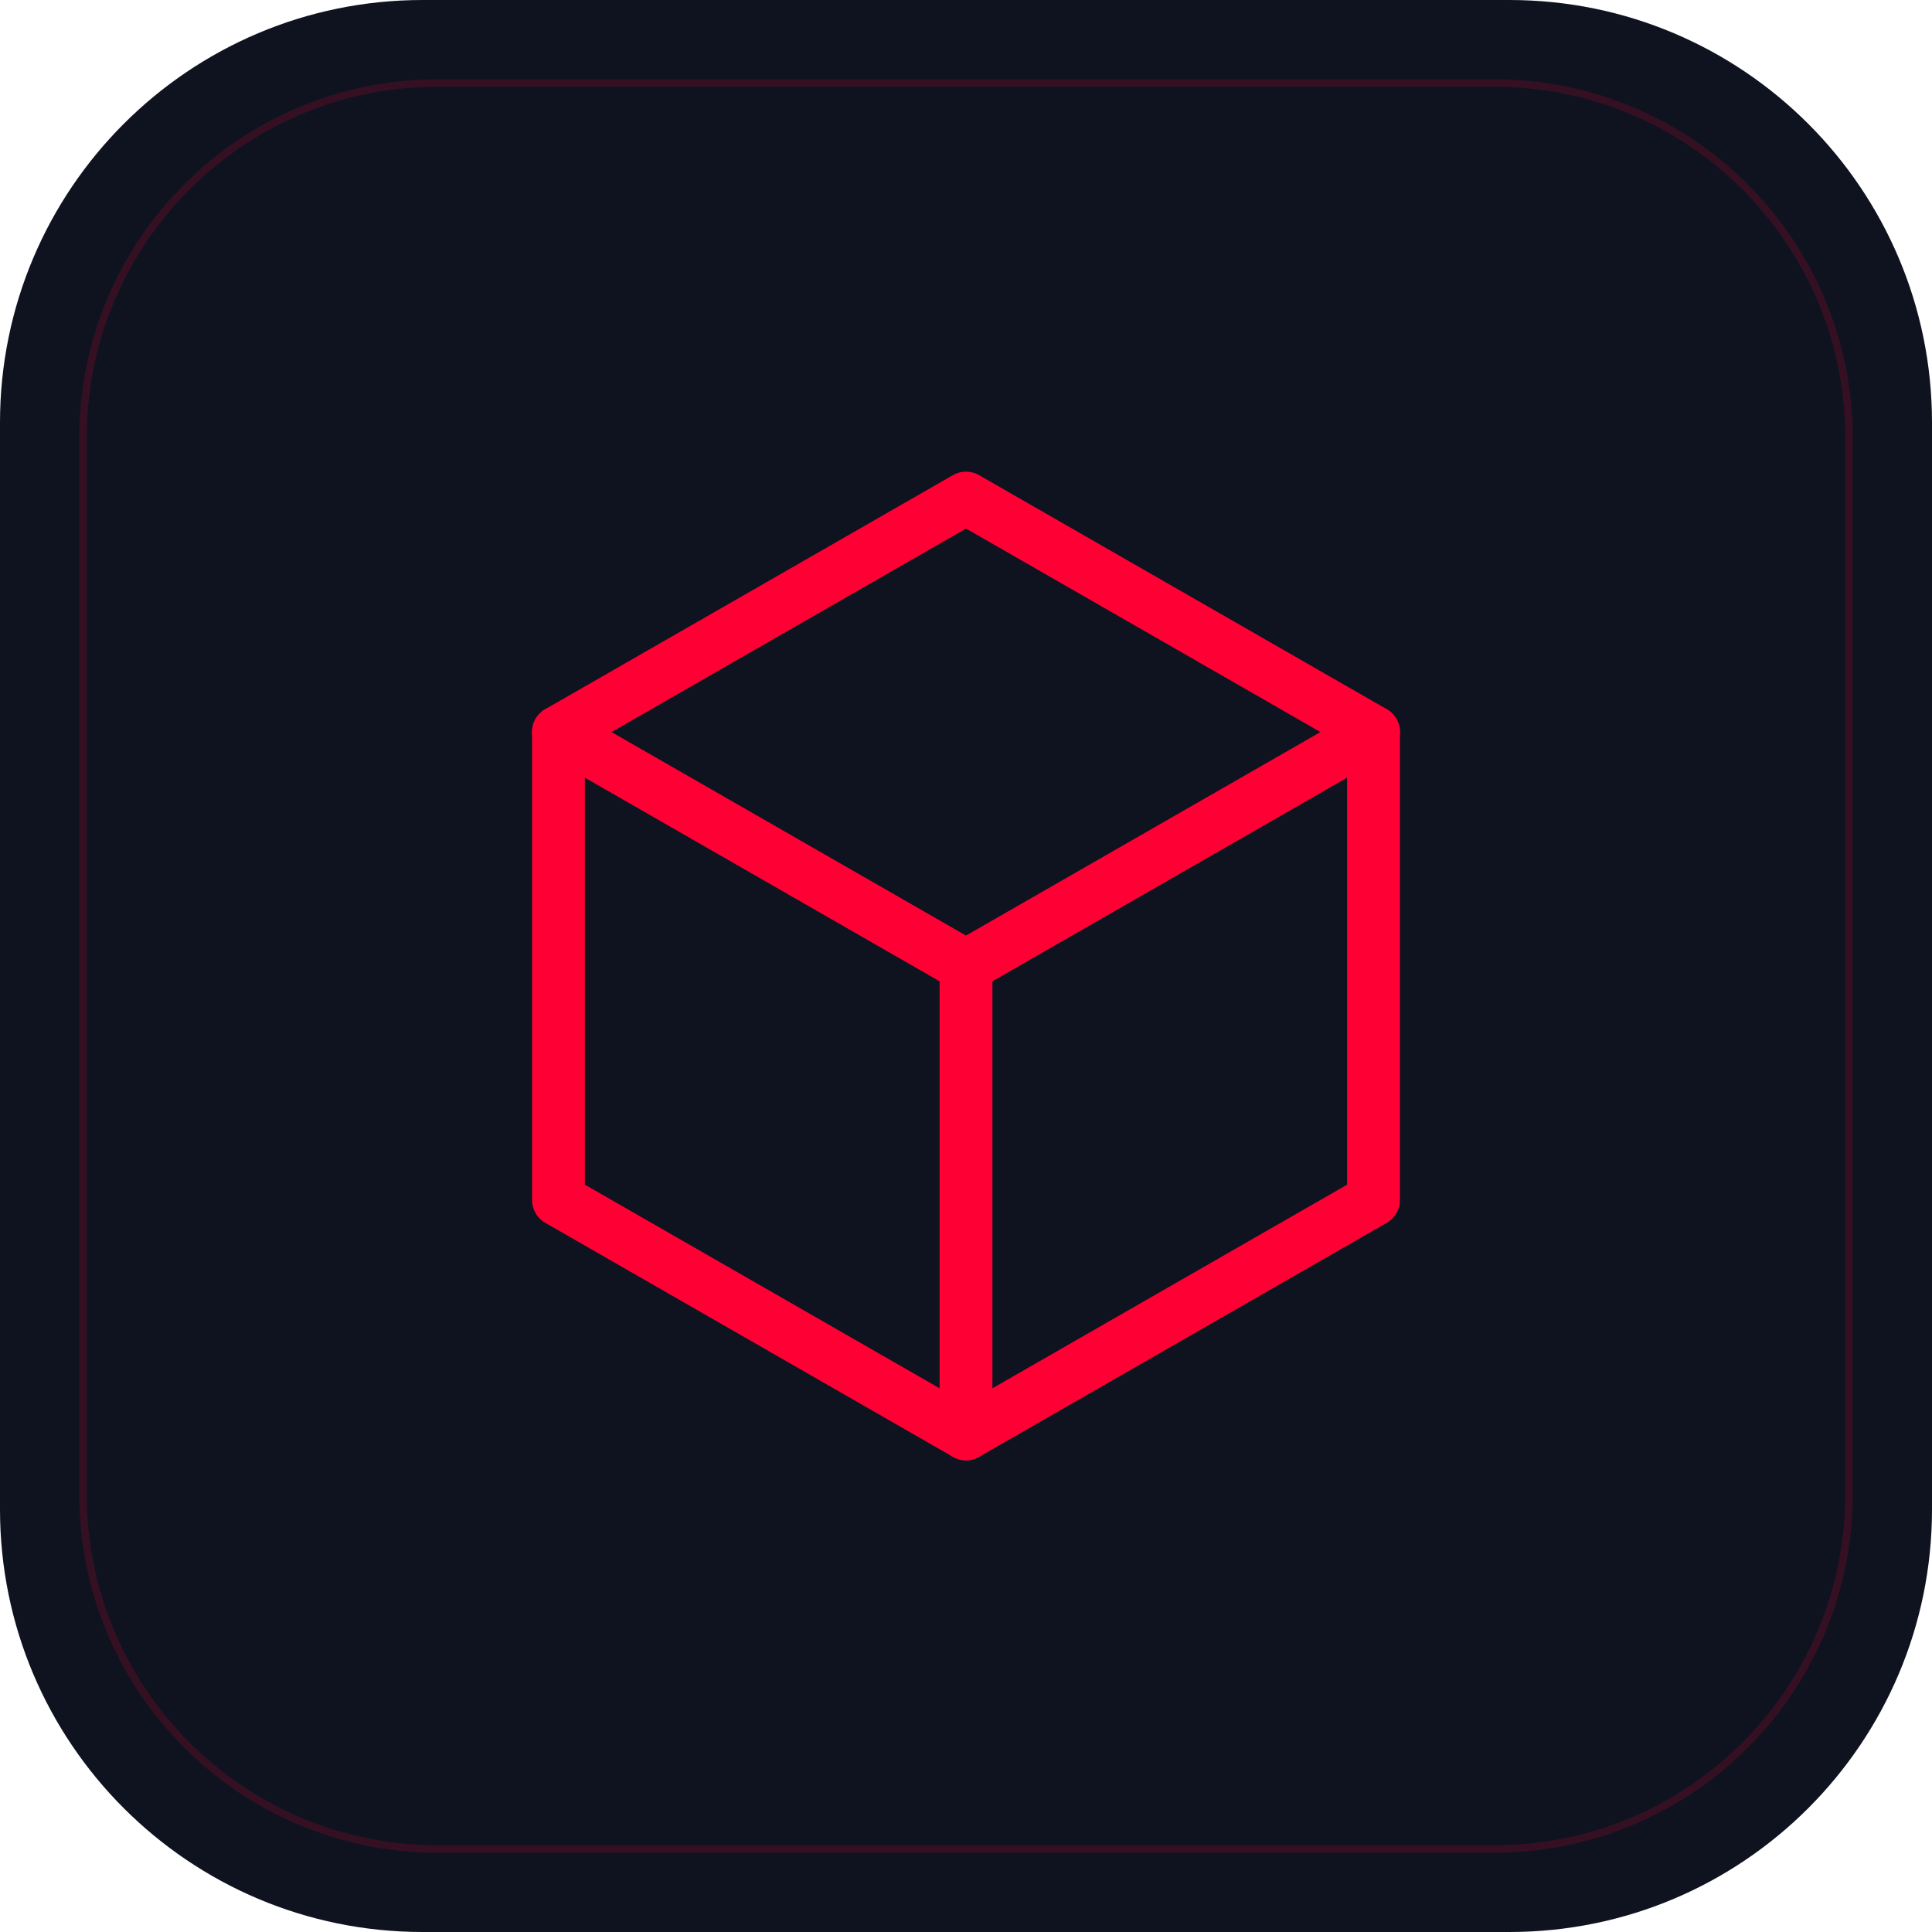
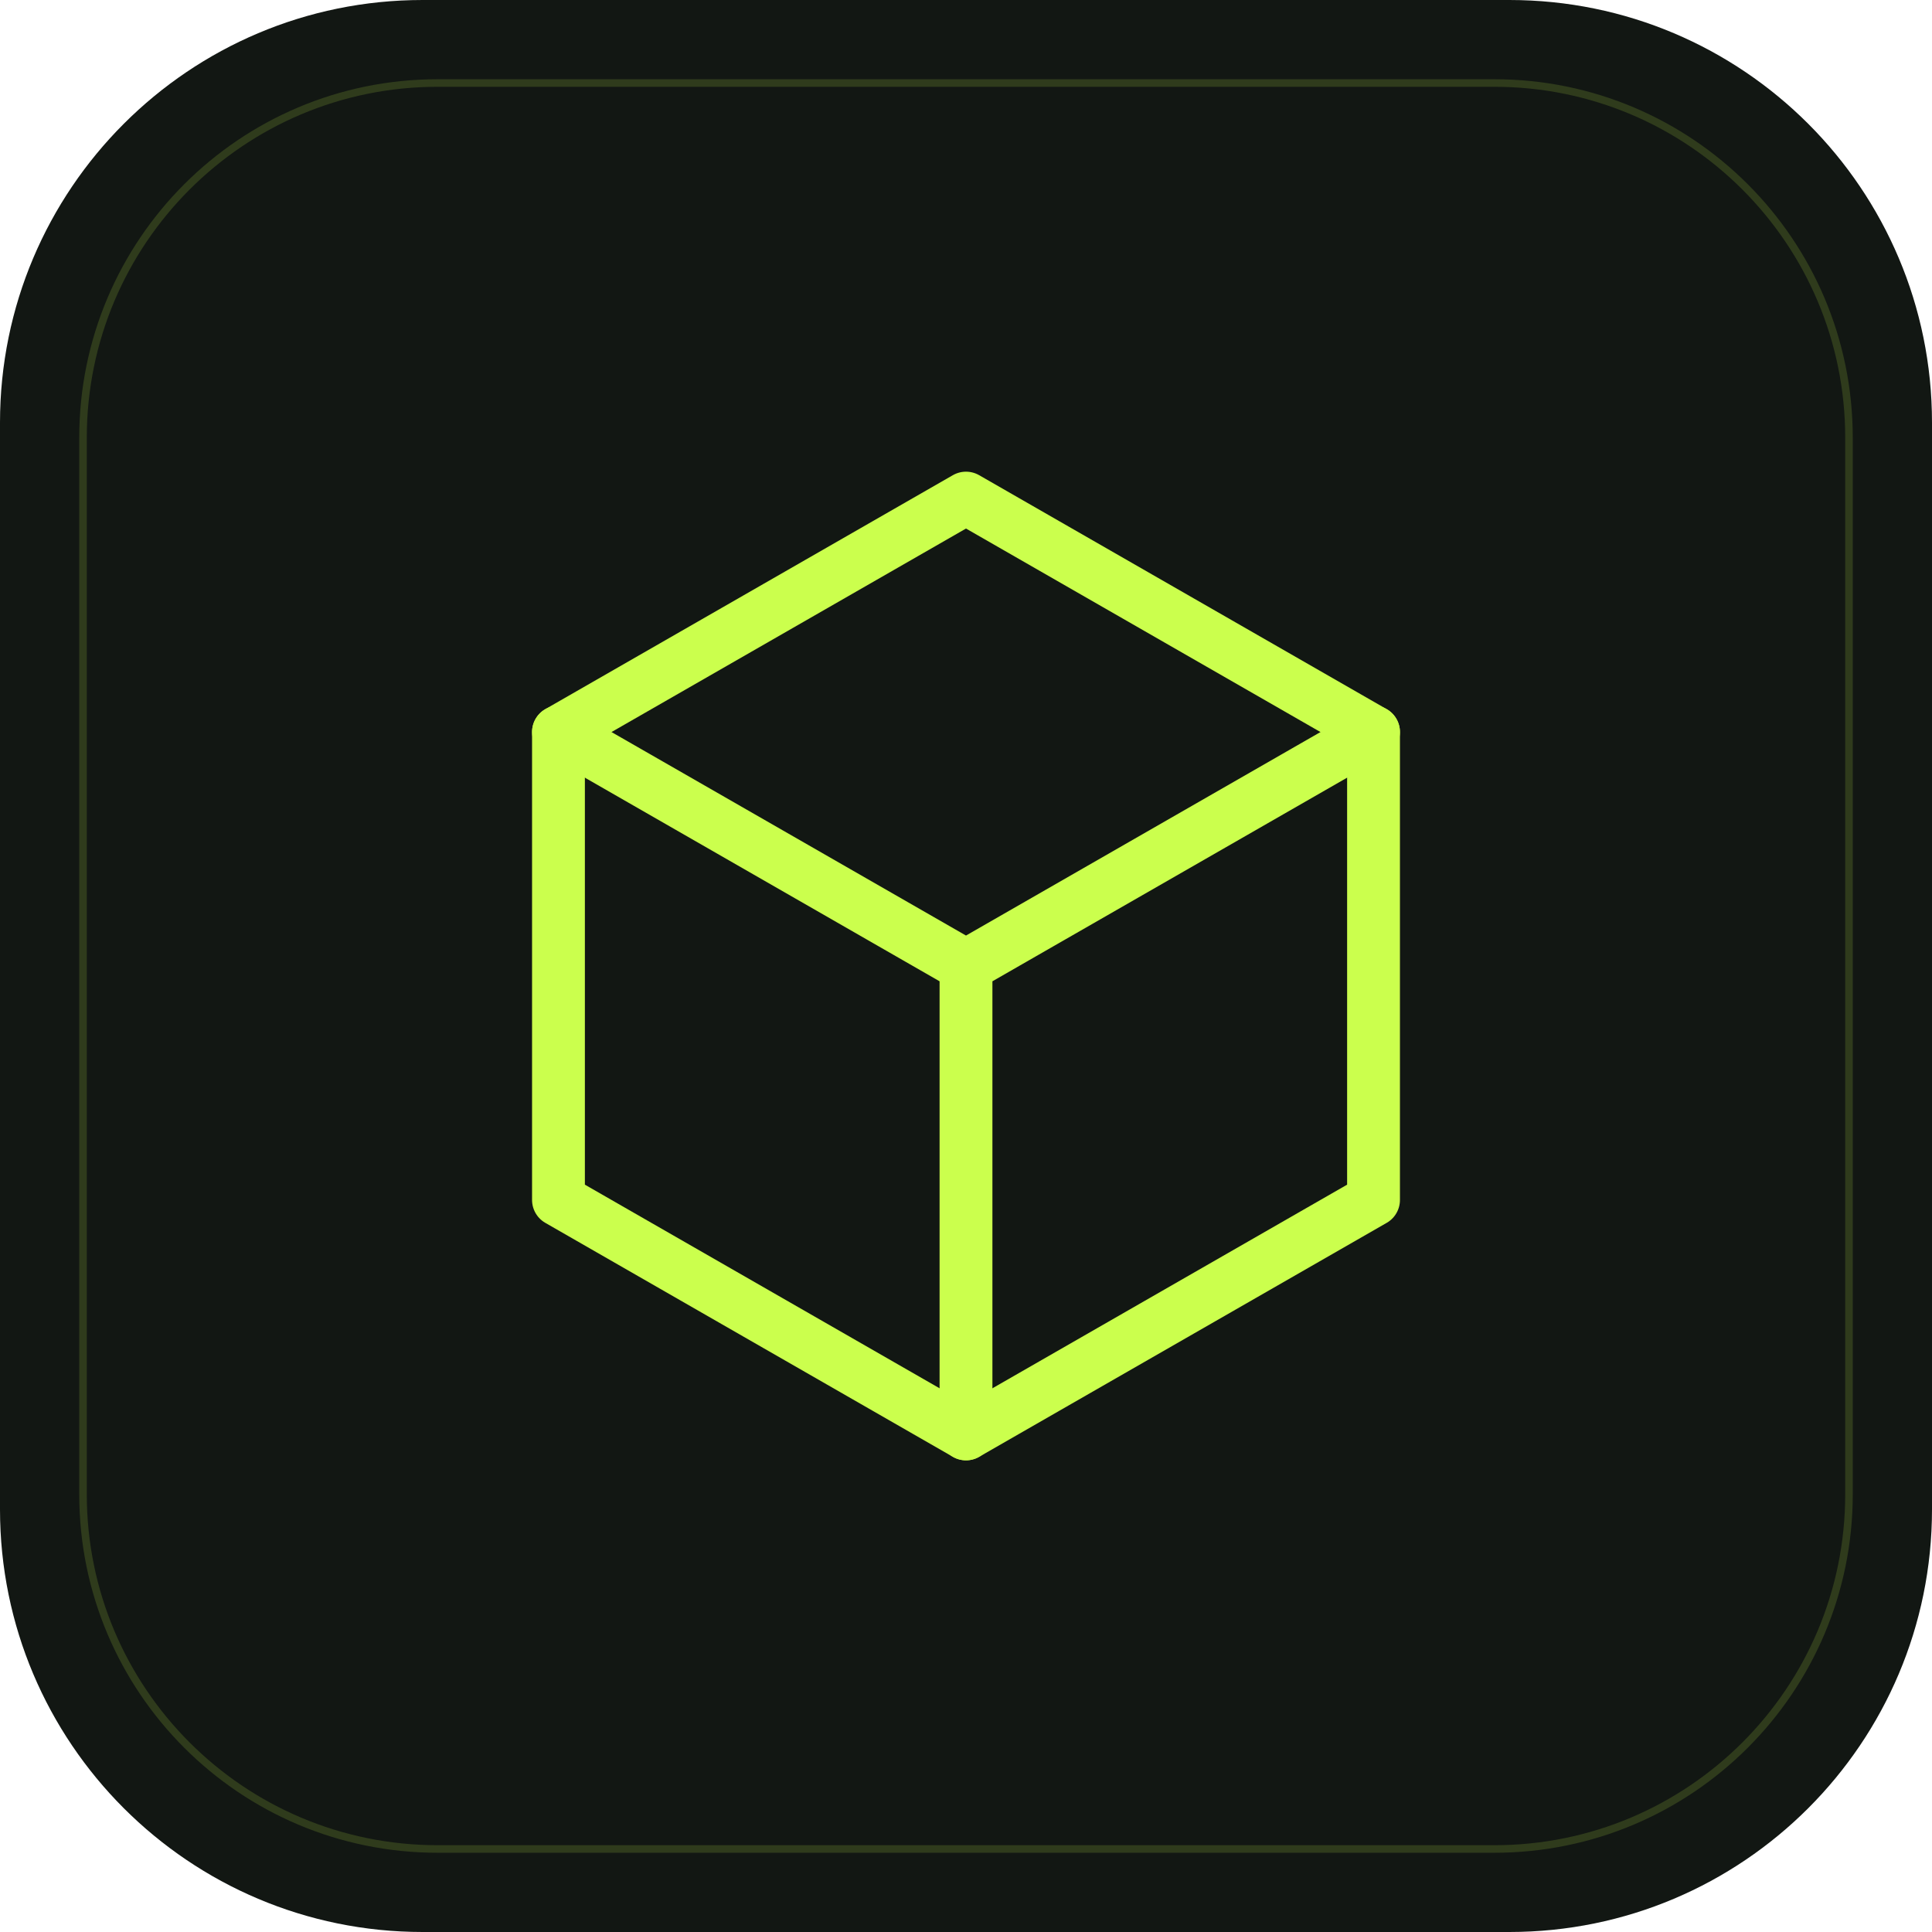
<svg xmlns="http://www.w3.org/2000/svg" viewBox="0 0 512 512">
-   <rect width="512" height="512" rx="112" fill="#0e131f" />
-   <rect x="22" y="22" width="468" height="468" rx="94" fill="none" stroke="#ff0035" stroke-opacity=".16" stroke-width="2" />
-   <g fill="none" stroke="#ff0035" stroke-width="14" stroke-linecap="round" stroke-linejoin="round">
+   <rect width="512" height="512" rx="112" fill="#121713" />
+   <rect x="22" y="22" width="468" height="468" rx="94" fill="none" stroke="#cbff4d" stroke-opacity=".16" stroke-width="2" />
+   <g fill="none" stroke="#cbff4d" stroke-width="14" stroke-linecap="round" stroke-linejoin="round">
    <path d="m256 132 108 62v124l-108 62-108-62V194z" />
    <path d="m148 194 108 62 108-62M256 256v124" />
  </g>
</svg>
